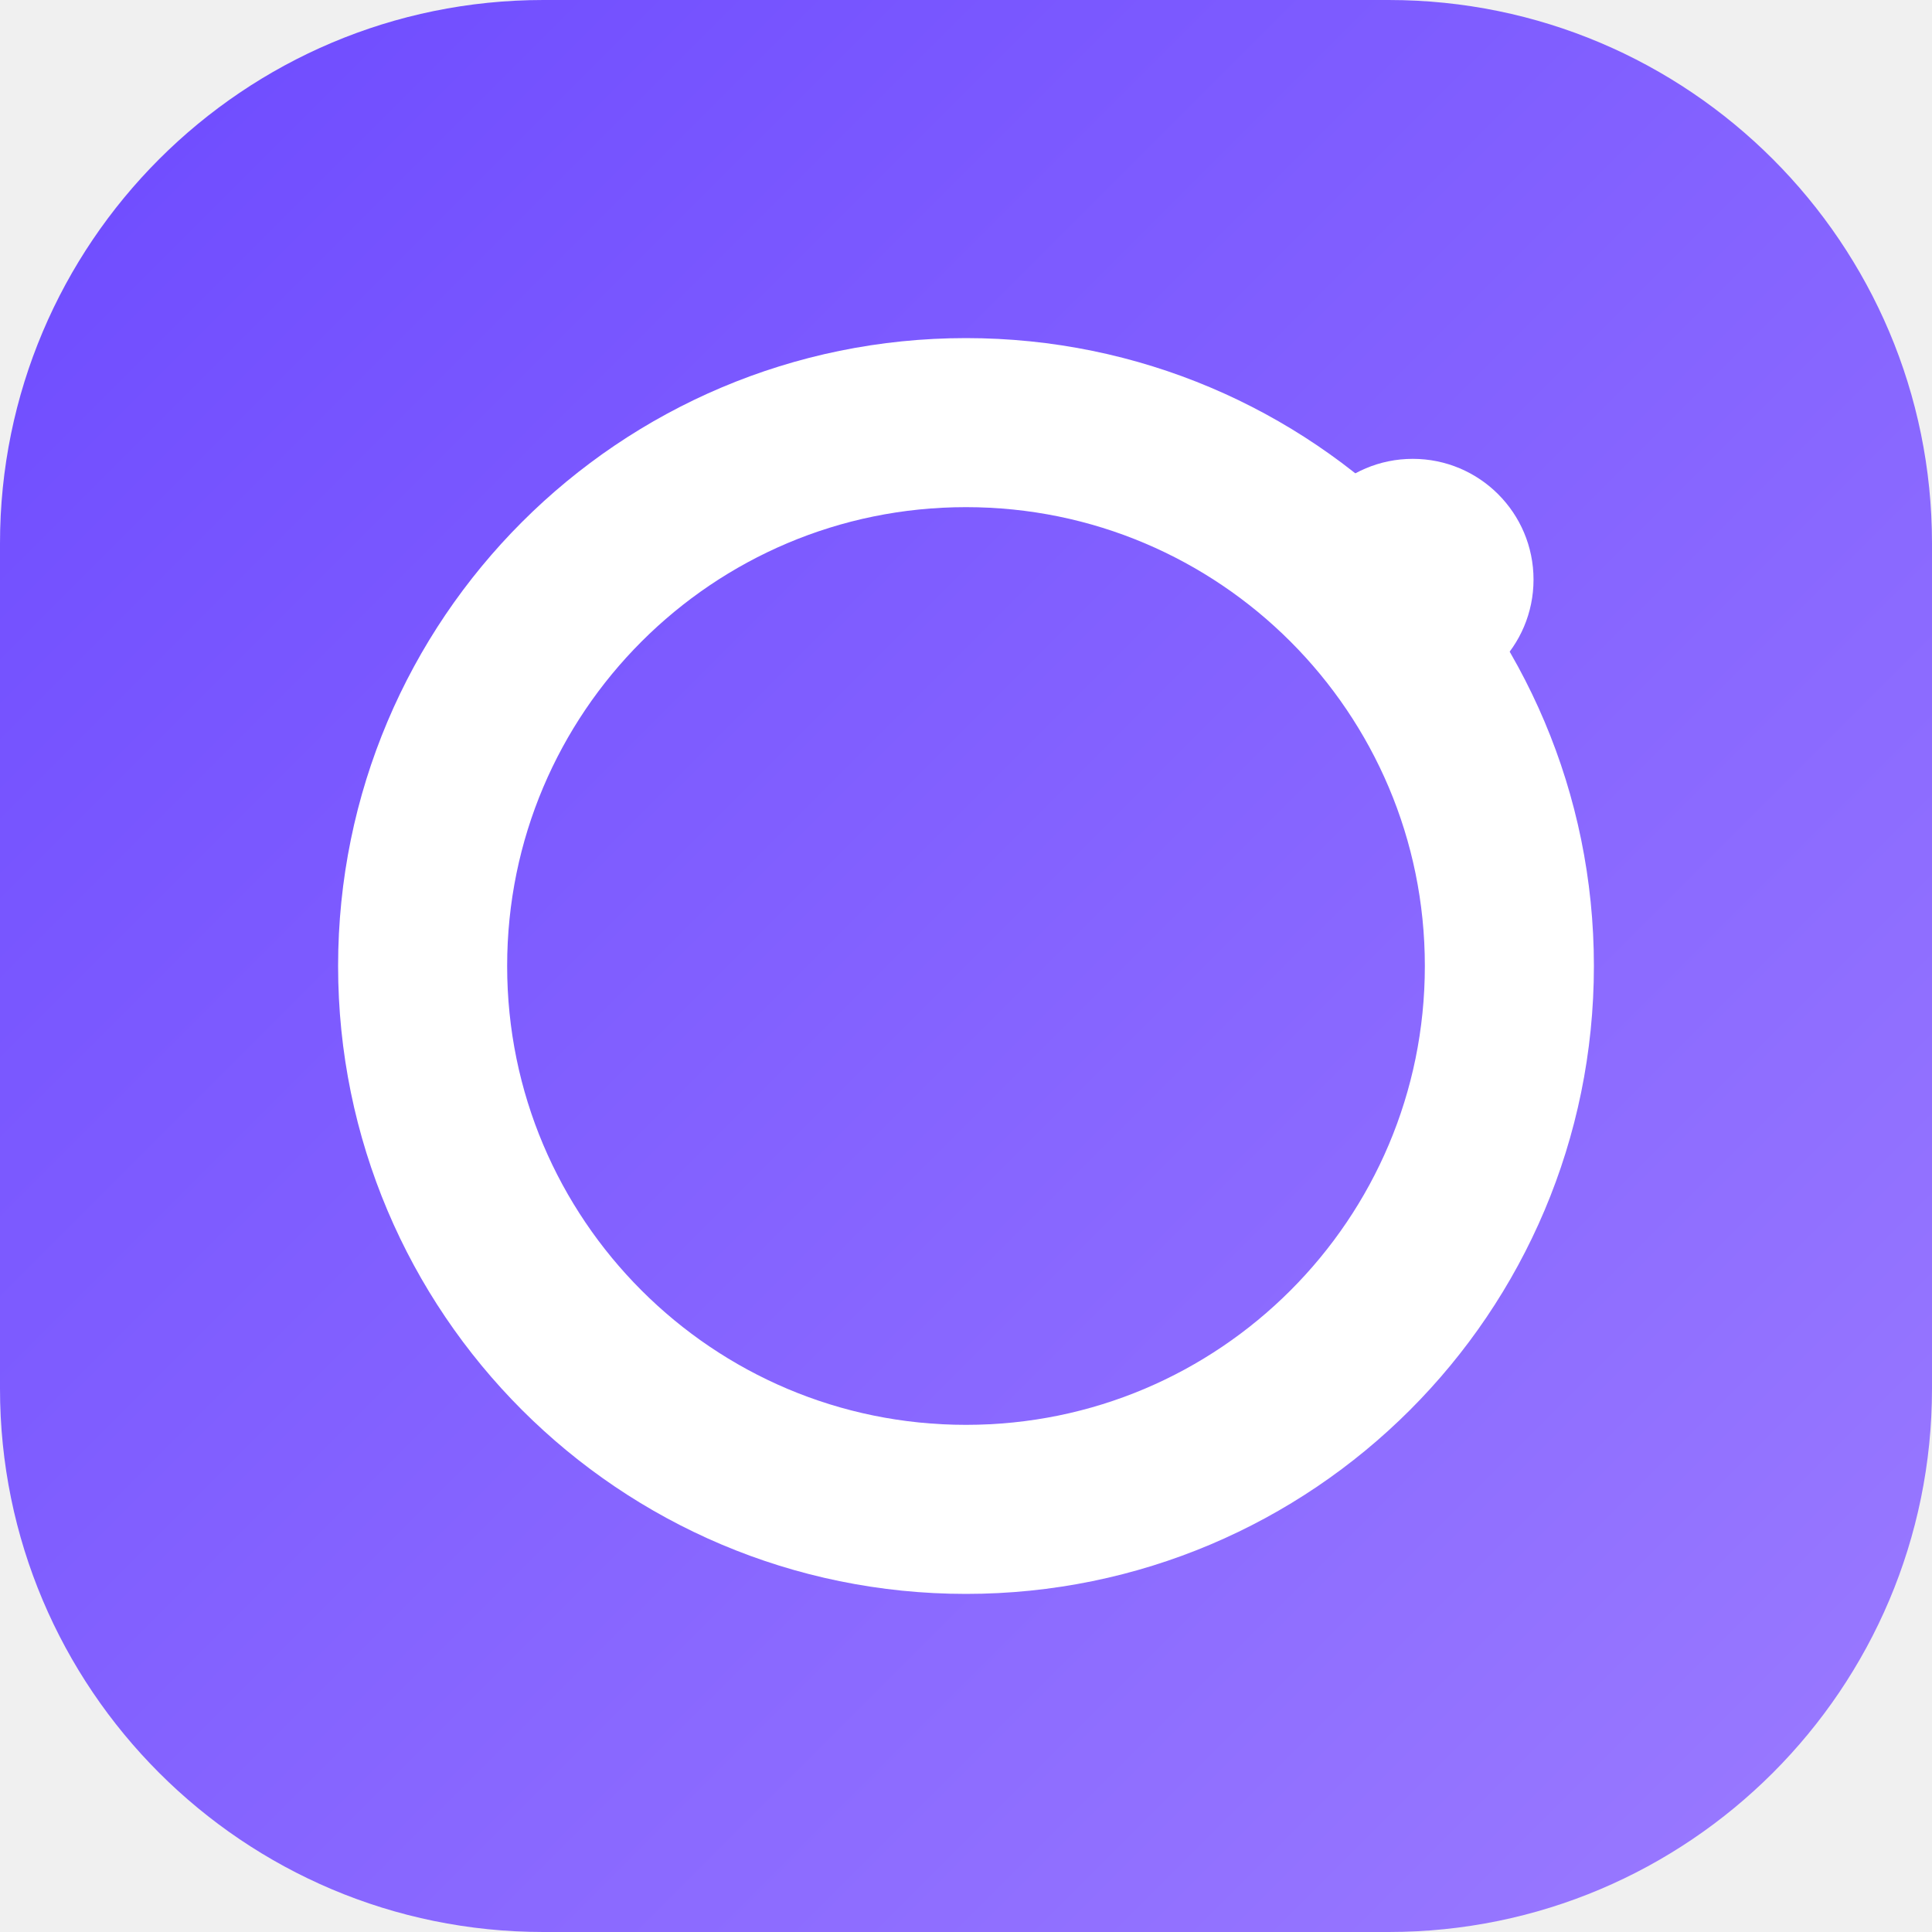
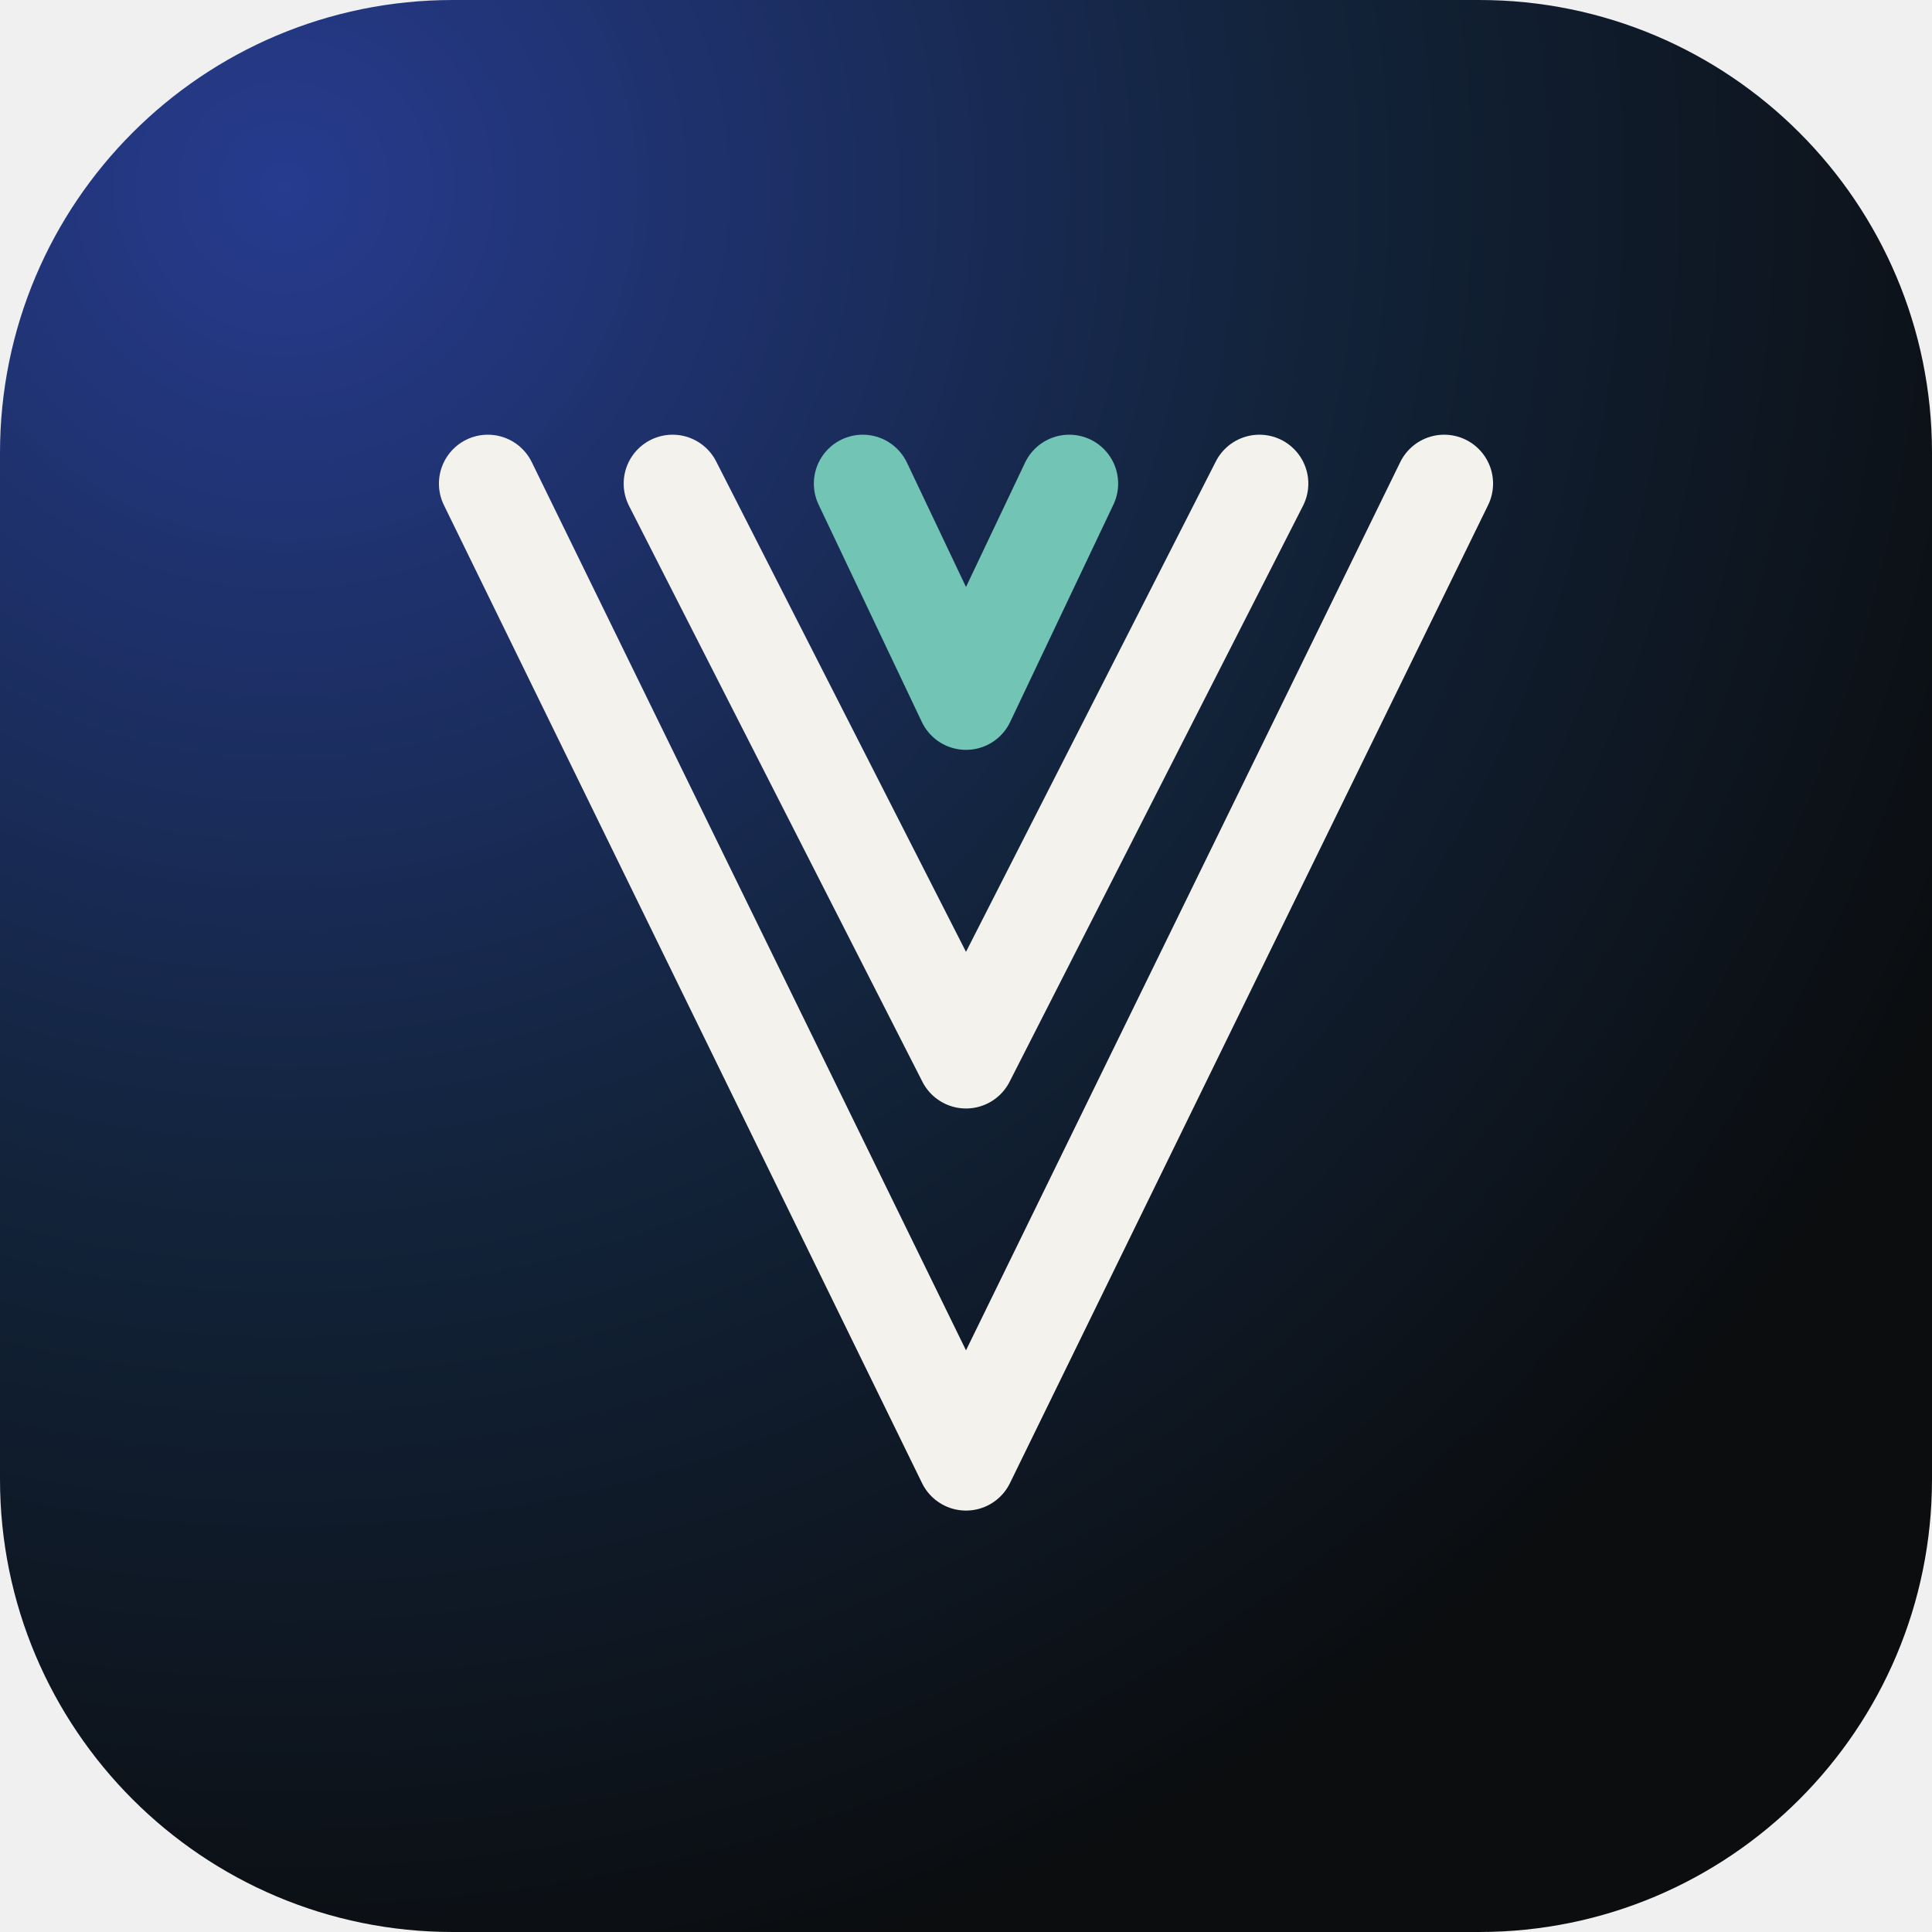
- <svg xmlns="http://www.w3.org/2000/svg" viewBox="0 0 32 32">
+ <svg xmlns="http://www.w3.org/2000/svg" viewBox="0 0 64 64">
  <defs>
-     <linearGradient id="g" x1="0" y1="0" x2="1" y2="1">
-       <stop offset="0" stop-color="#6D4AFF" />
-       <stop offset="1" stop-color="#9B7BFF" />
-     </linearGradient>
+     <radialGradient id="l" cx="0.15" cy="0.1" r="0.95">
+       <stop offset="0" stop-color="#273B8F" />
+       <stop offset="0.55" stop-color="#12233A" />
+       <stop offset="1" stop-color="#0B0D0F" />
+     </radialGradient>
  </defs>
-   <rect width="32" height="32" rx="9" fill="url(#g)" />
-   <circle cx="16" cy="16" r="9" fill="none" stroke="#fff" stroke-width="2.8" />
-   <circle cx="23.4" cy="9.6" r="2" fill="#fff" />
+   <rect width="64" height="64" rx="15" fill="url(#l)" />
+   <g fill="none" stroke-linecap="round" stroke-linejoin="round" stroke-width="3.4" transform="translate(14 13.5) scale(0.36)">
+     <path d="M6 7 L50 97 L94 7" stroke="#F4F2ED" stroke-width="9" />
+     <path d="M23 7 L50 60 L77 7" stroke="#F4F2ED" stroke-width="9" />
+     <path d="M40.5 7 L50 27 L59.5 7" stroke="#72C5B5" stroke-width="9" />
+   </g>
</svg>
